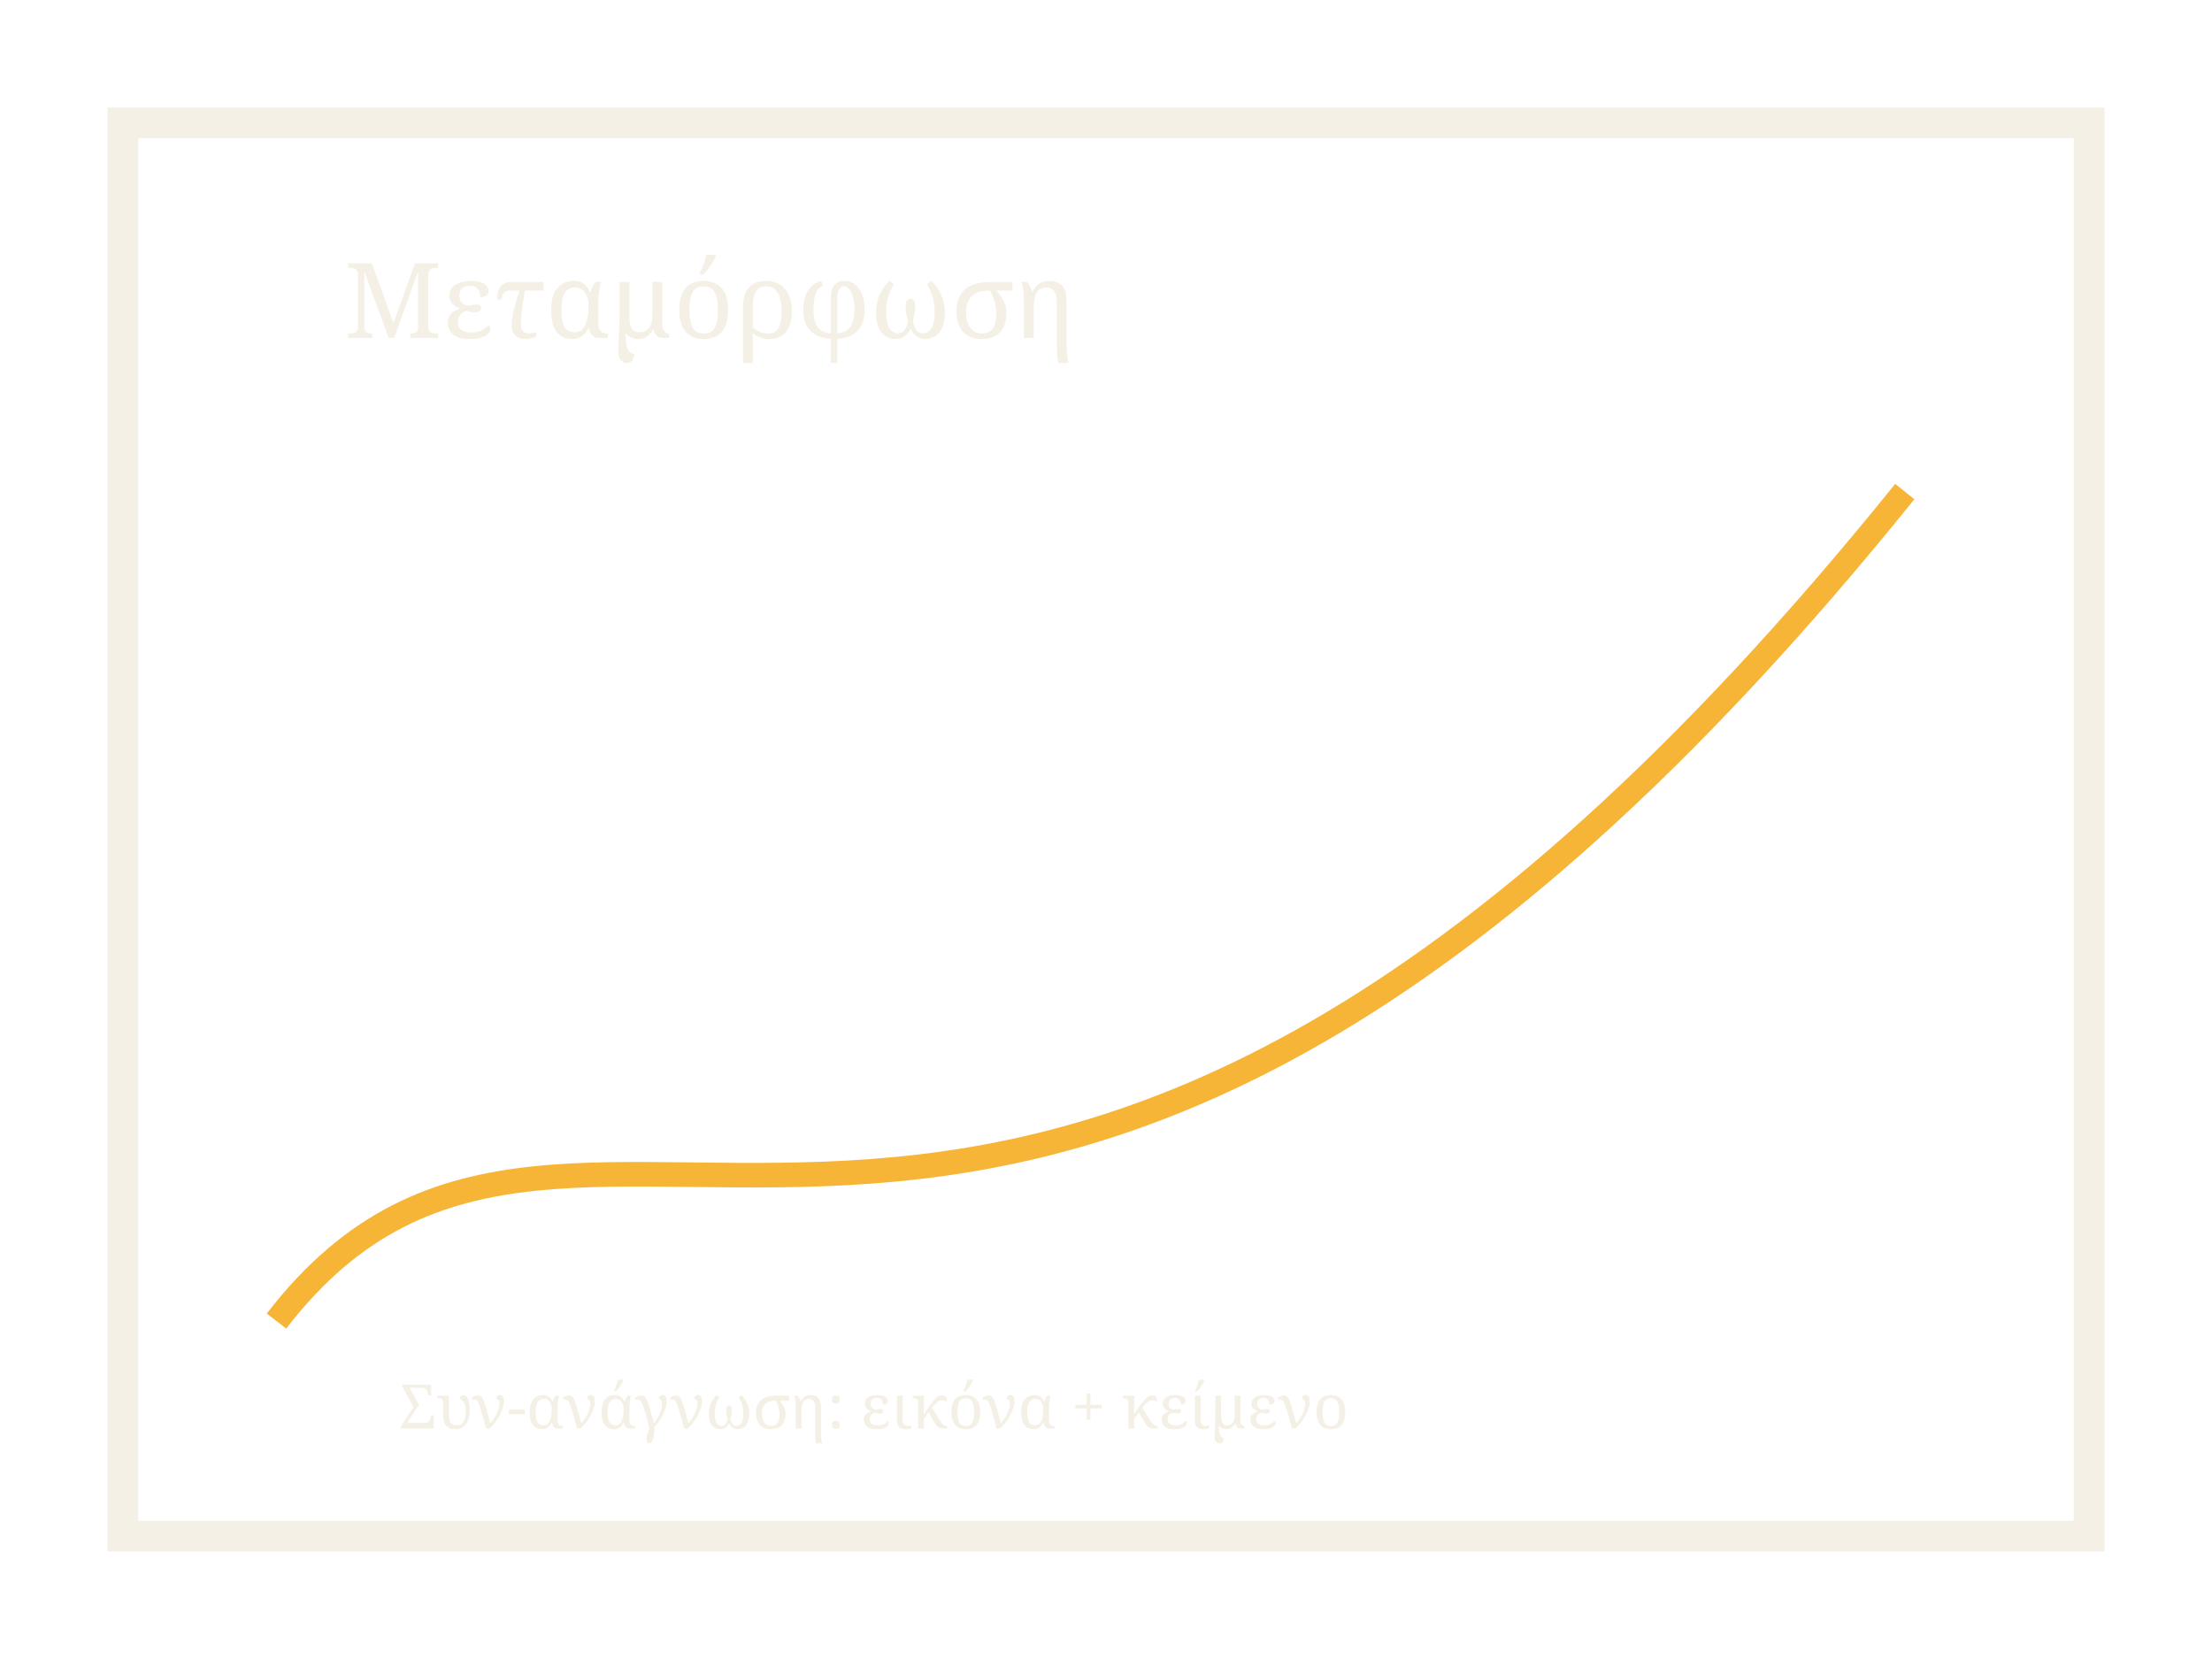
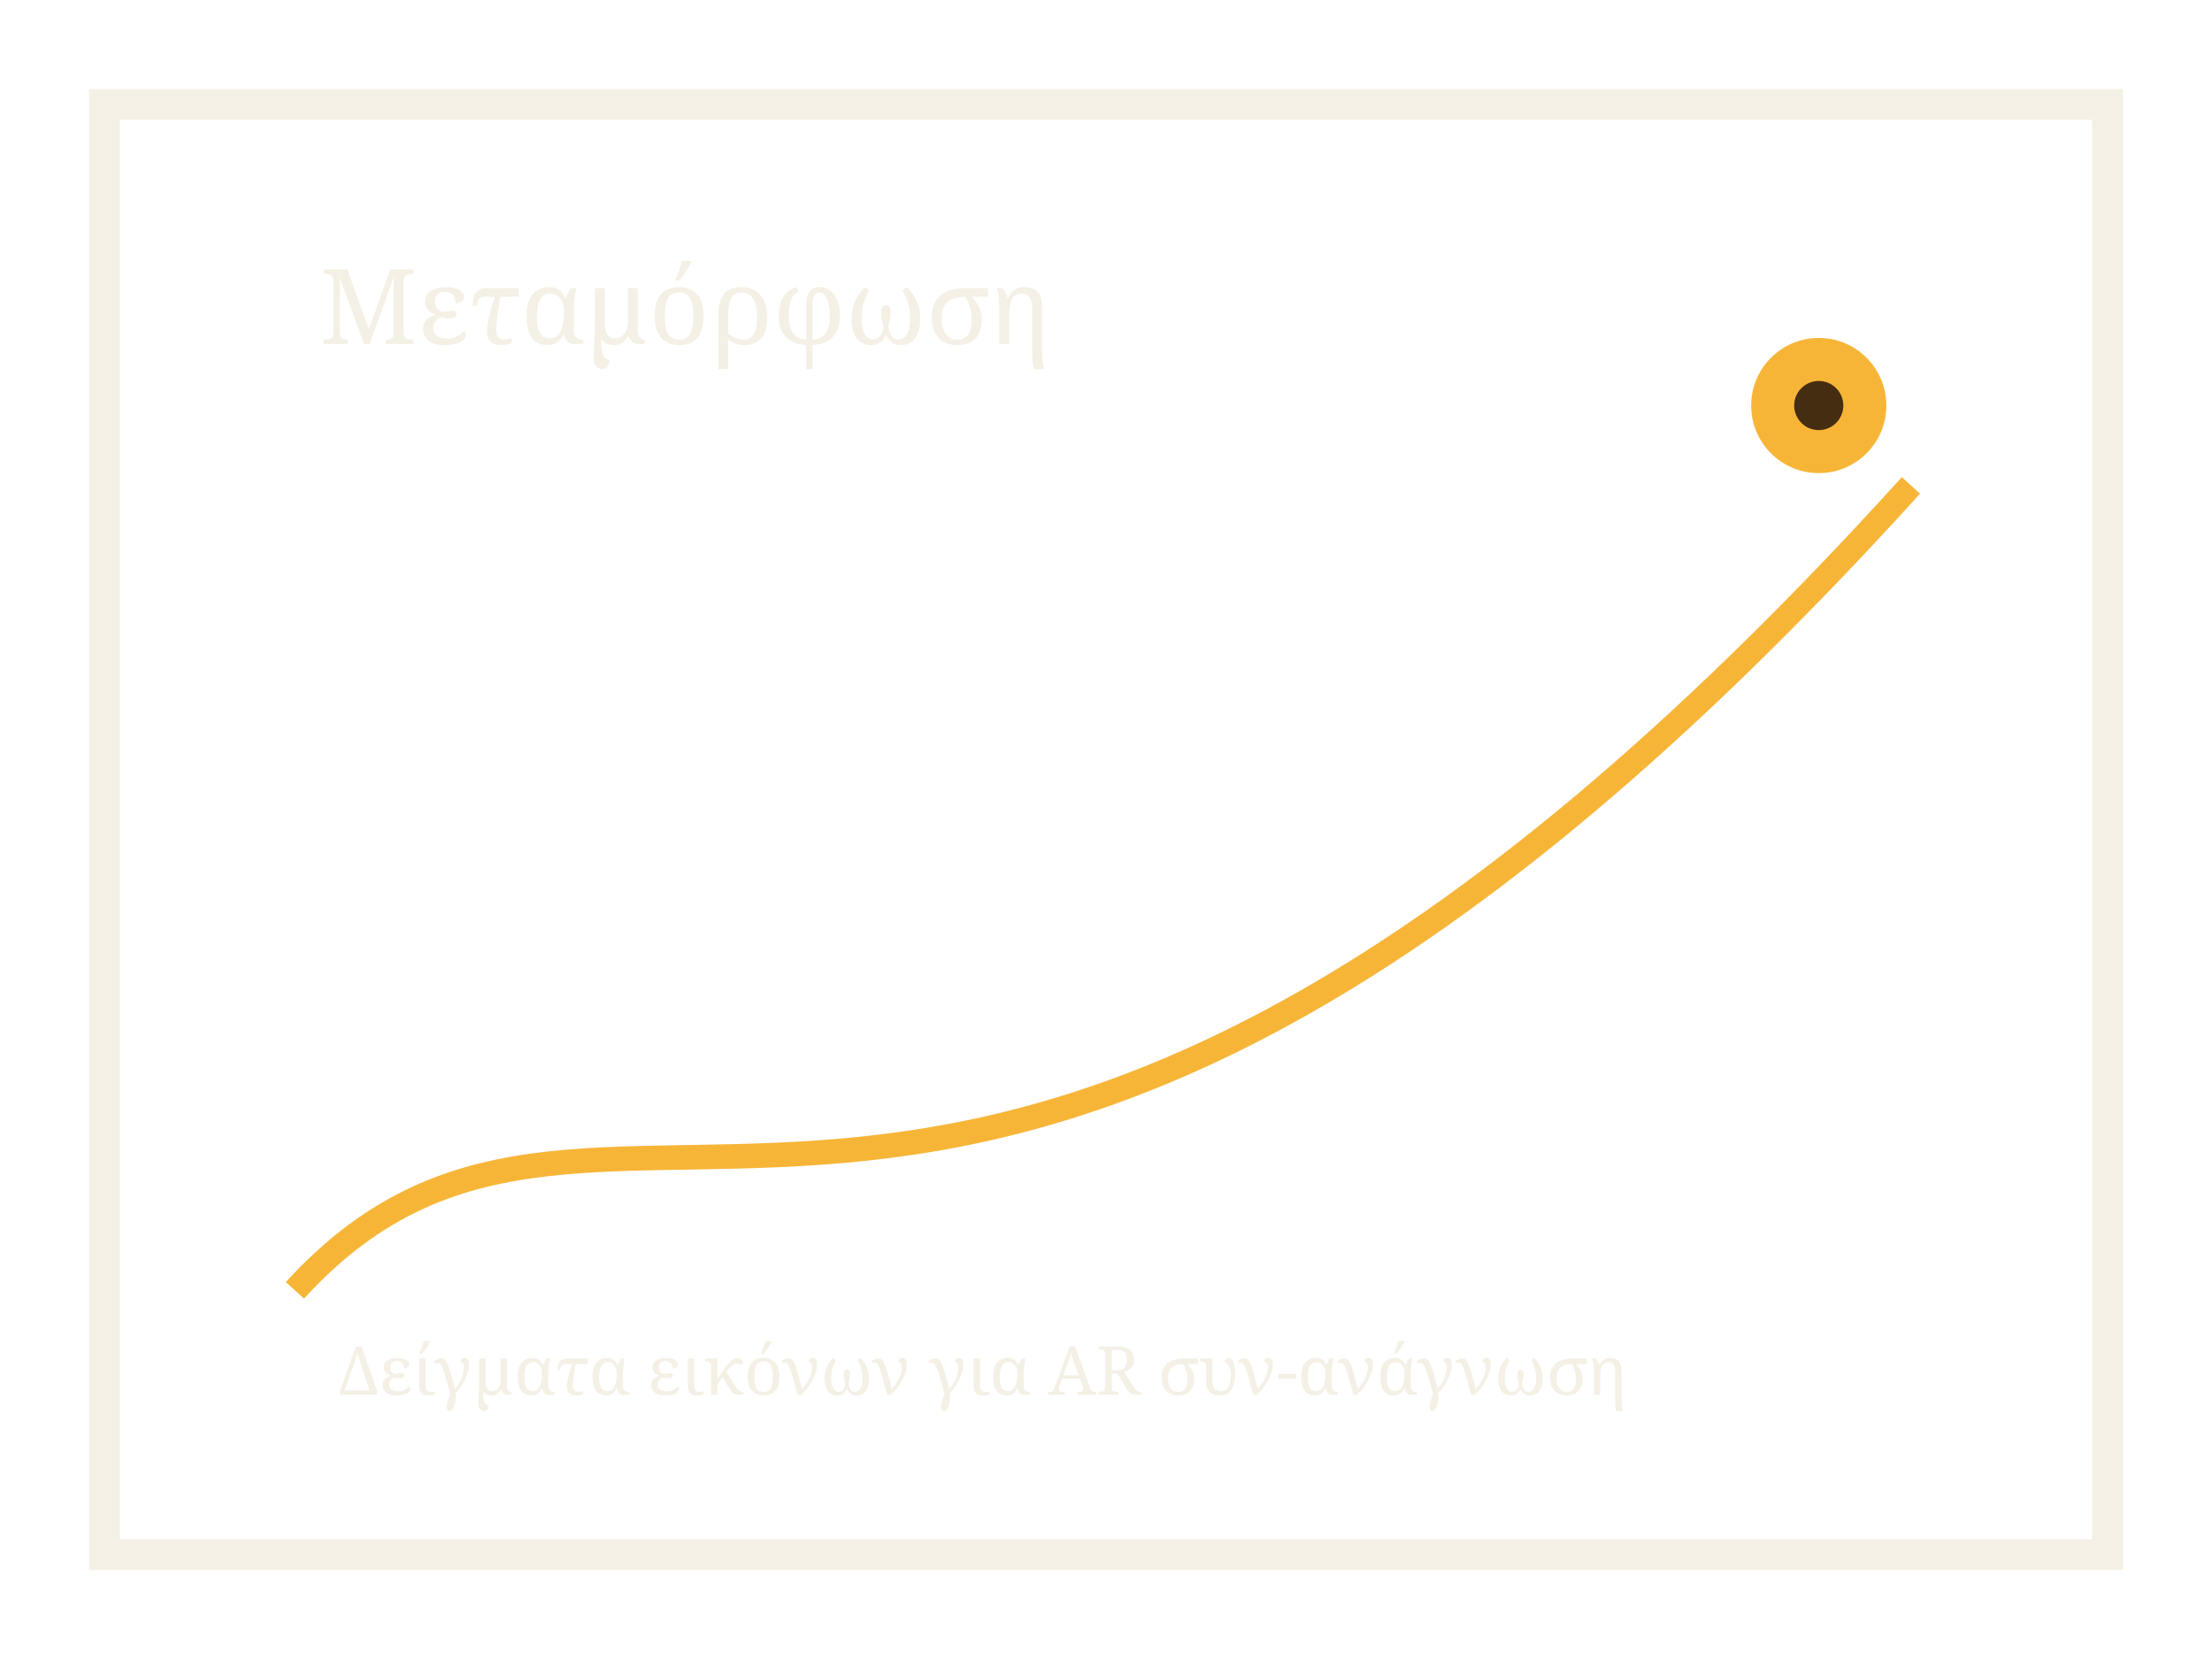
<svg xmlns="http://www.w3.org/2000/svg" width="720" height="540" viewBox="0 0 720 540">
-   <rect x="40" y="40" width="640" height="460" fill="none" stroke="#f4f0e6" stroke-width="10" />
-   <path d="M90 430 C190 300, 330 520, 620 160" stroke="#f7b538" stroke-width="8" fill="none" />
-   <text x="112" y="110" font-size="34" fill="#f4f0e6" font-family="Georgia">Μεταμόρφωση</text>
-   <text x="130" y="465" font-size="20" fill="#f4f0e6" font-family="Georgia">Συν-ανάγνωση: εικόνα + κείμενο</text>
+   <rect x="34" y="34" width="652" height="472" fill="none" stroke="#f4f0e6" stroke-width="10" />
+   <path d="M96 420 C200 306, 314 498, 622 158" stroke="#f7b538" stroke-width="8" fill="none" />
+   <circle cx="592" cy="132" r="22" fill="#f7b538" />
+   <circle cx="592" cy="132" r="8" fill="#452d11" />
+   <text x="104" y="112" font-size="34" fill="#f4f0e6" font-family="Georgia">Μεταμόρφωση</text>
+   <text x="110" y="454" font-size="22" fill="#f4f0e6" font-family="Georgia">Δείγματα εικόνων για AR συν-ανάγνωση</text>
</svg>
